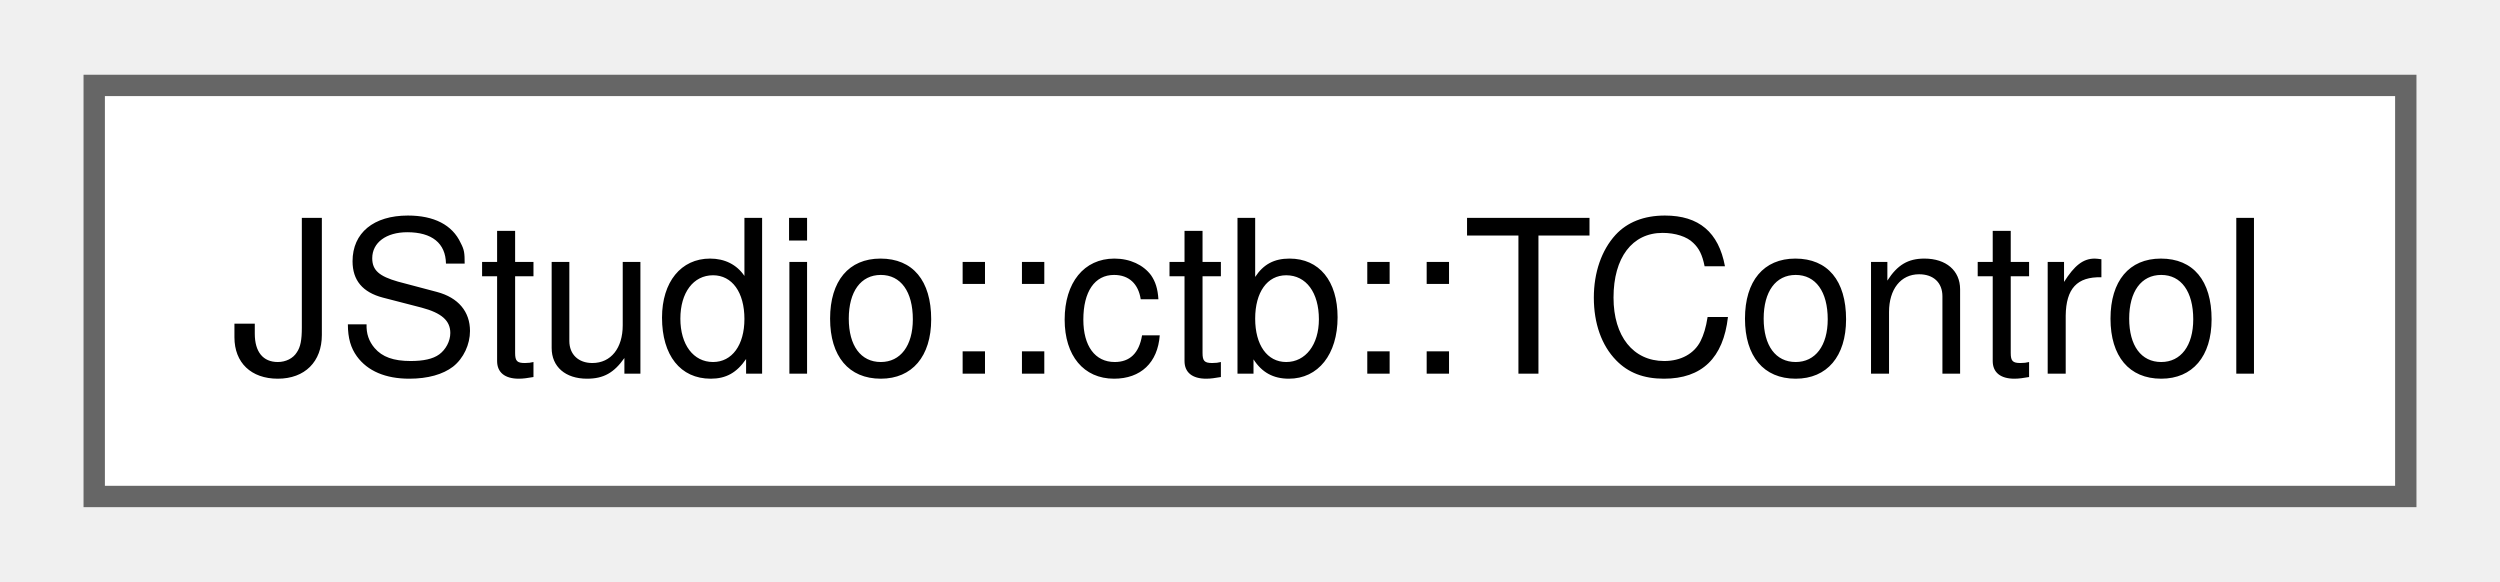
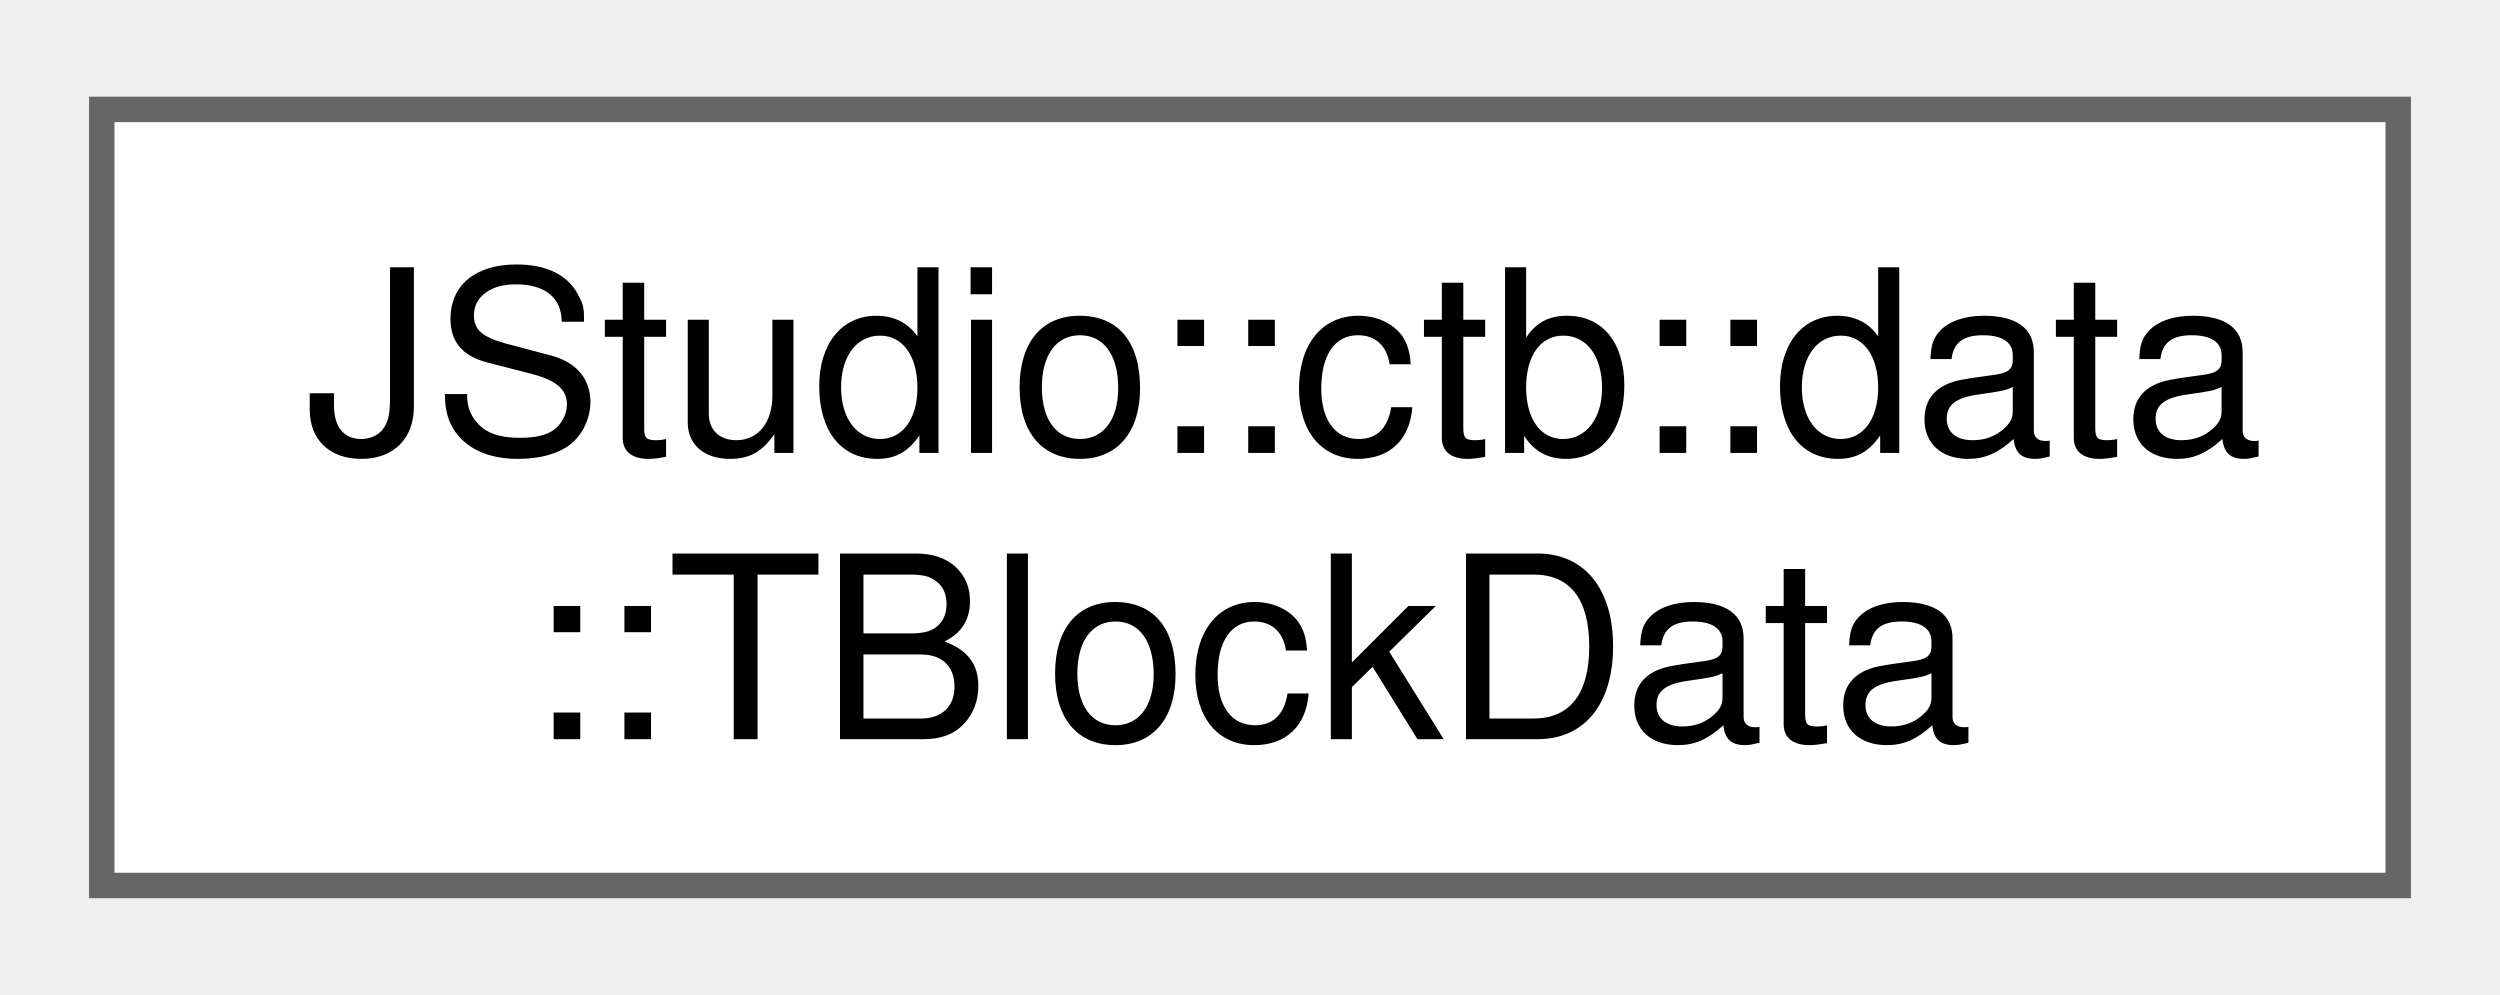
- <svg xmlns="http://www.w3.org/2000/svg" xmlns:xlink="http://www.w3.org/1999/xlink" width="116pt" height="27pt" viewBox="0.00 0.00 116.25 27.25">
-   <g id="graph0" class="graph" transform="scale(1 1) rotate(0) translate(4 23.25)">
+ <svg xmlns="http://www.w3.org/2000/svg" xmlns:xlink="http://www.w3.org/1999/xlink" width="98pt" height="39pt" viewBox="0.00 0.00 98.25 38.50">
+   <g id="graph0" class="graph" transform="scale(1 1) rotate(0) translate(4 34.5)">
    <g id="Node000000" class="node">
      <g id="a_Node000000">
-         <a xlink:href="structJStudio_1_1ctb_1_1TControl.html" target="_top" xlink:title=" ">
-           <polygon fill="white" stroke="#666666" points="108.25,-19.25 0,-19.25 0,0 108.25,0 108.25,-19.25" />
-           <text text-anchor="middle" x="54.12" y="-5.75" font-family="Helvetica,sans-Serif" font-size="10.00">JStudio::ctb::TControl</text>
+         <a xlink:href="structJStudio_1_1ctb_1_1data_1_1TBlockData.html" target="_top" xlink:title=" ">
+           <polygon fill="white" stroke="#666666" points="90.25,-30.5 0,-30.5 0,0 90.25,0 90.25,-30.5" />
+           <text text-anchor="start" x="8" y="-17" font-family="Helvetica,sans-Serif" font-size="10.00">JStudio::ctb::data</text>
+           <text text-anchor="middle" x="45.12" y="-5.75" font-family="Helvetica,sans-Serif" font-size="10.00">::TBlockData</text>
        </a>
      </g>
    </g>
  </g>
</svg>
